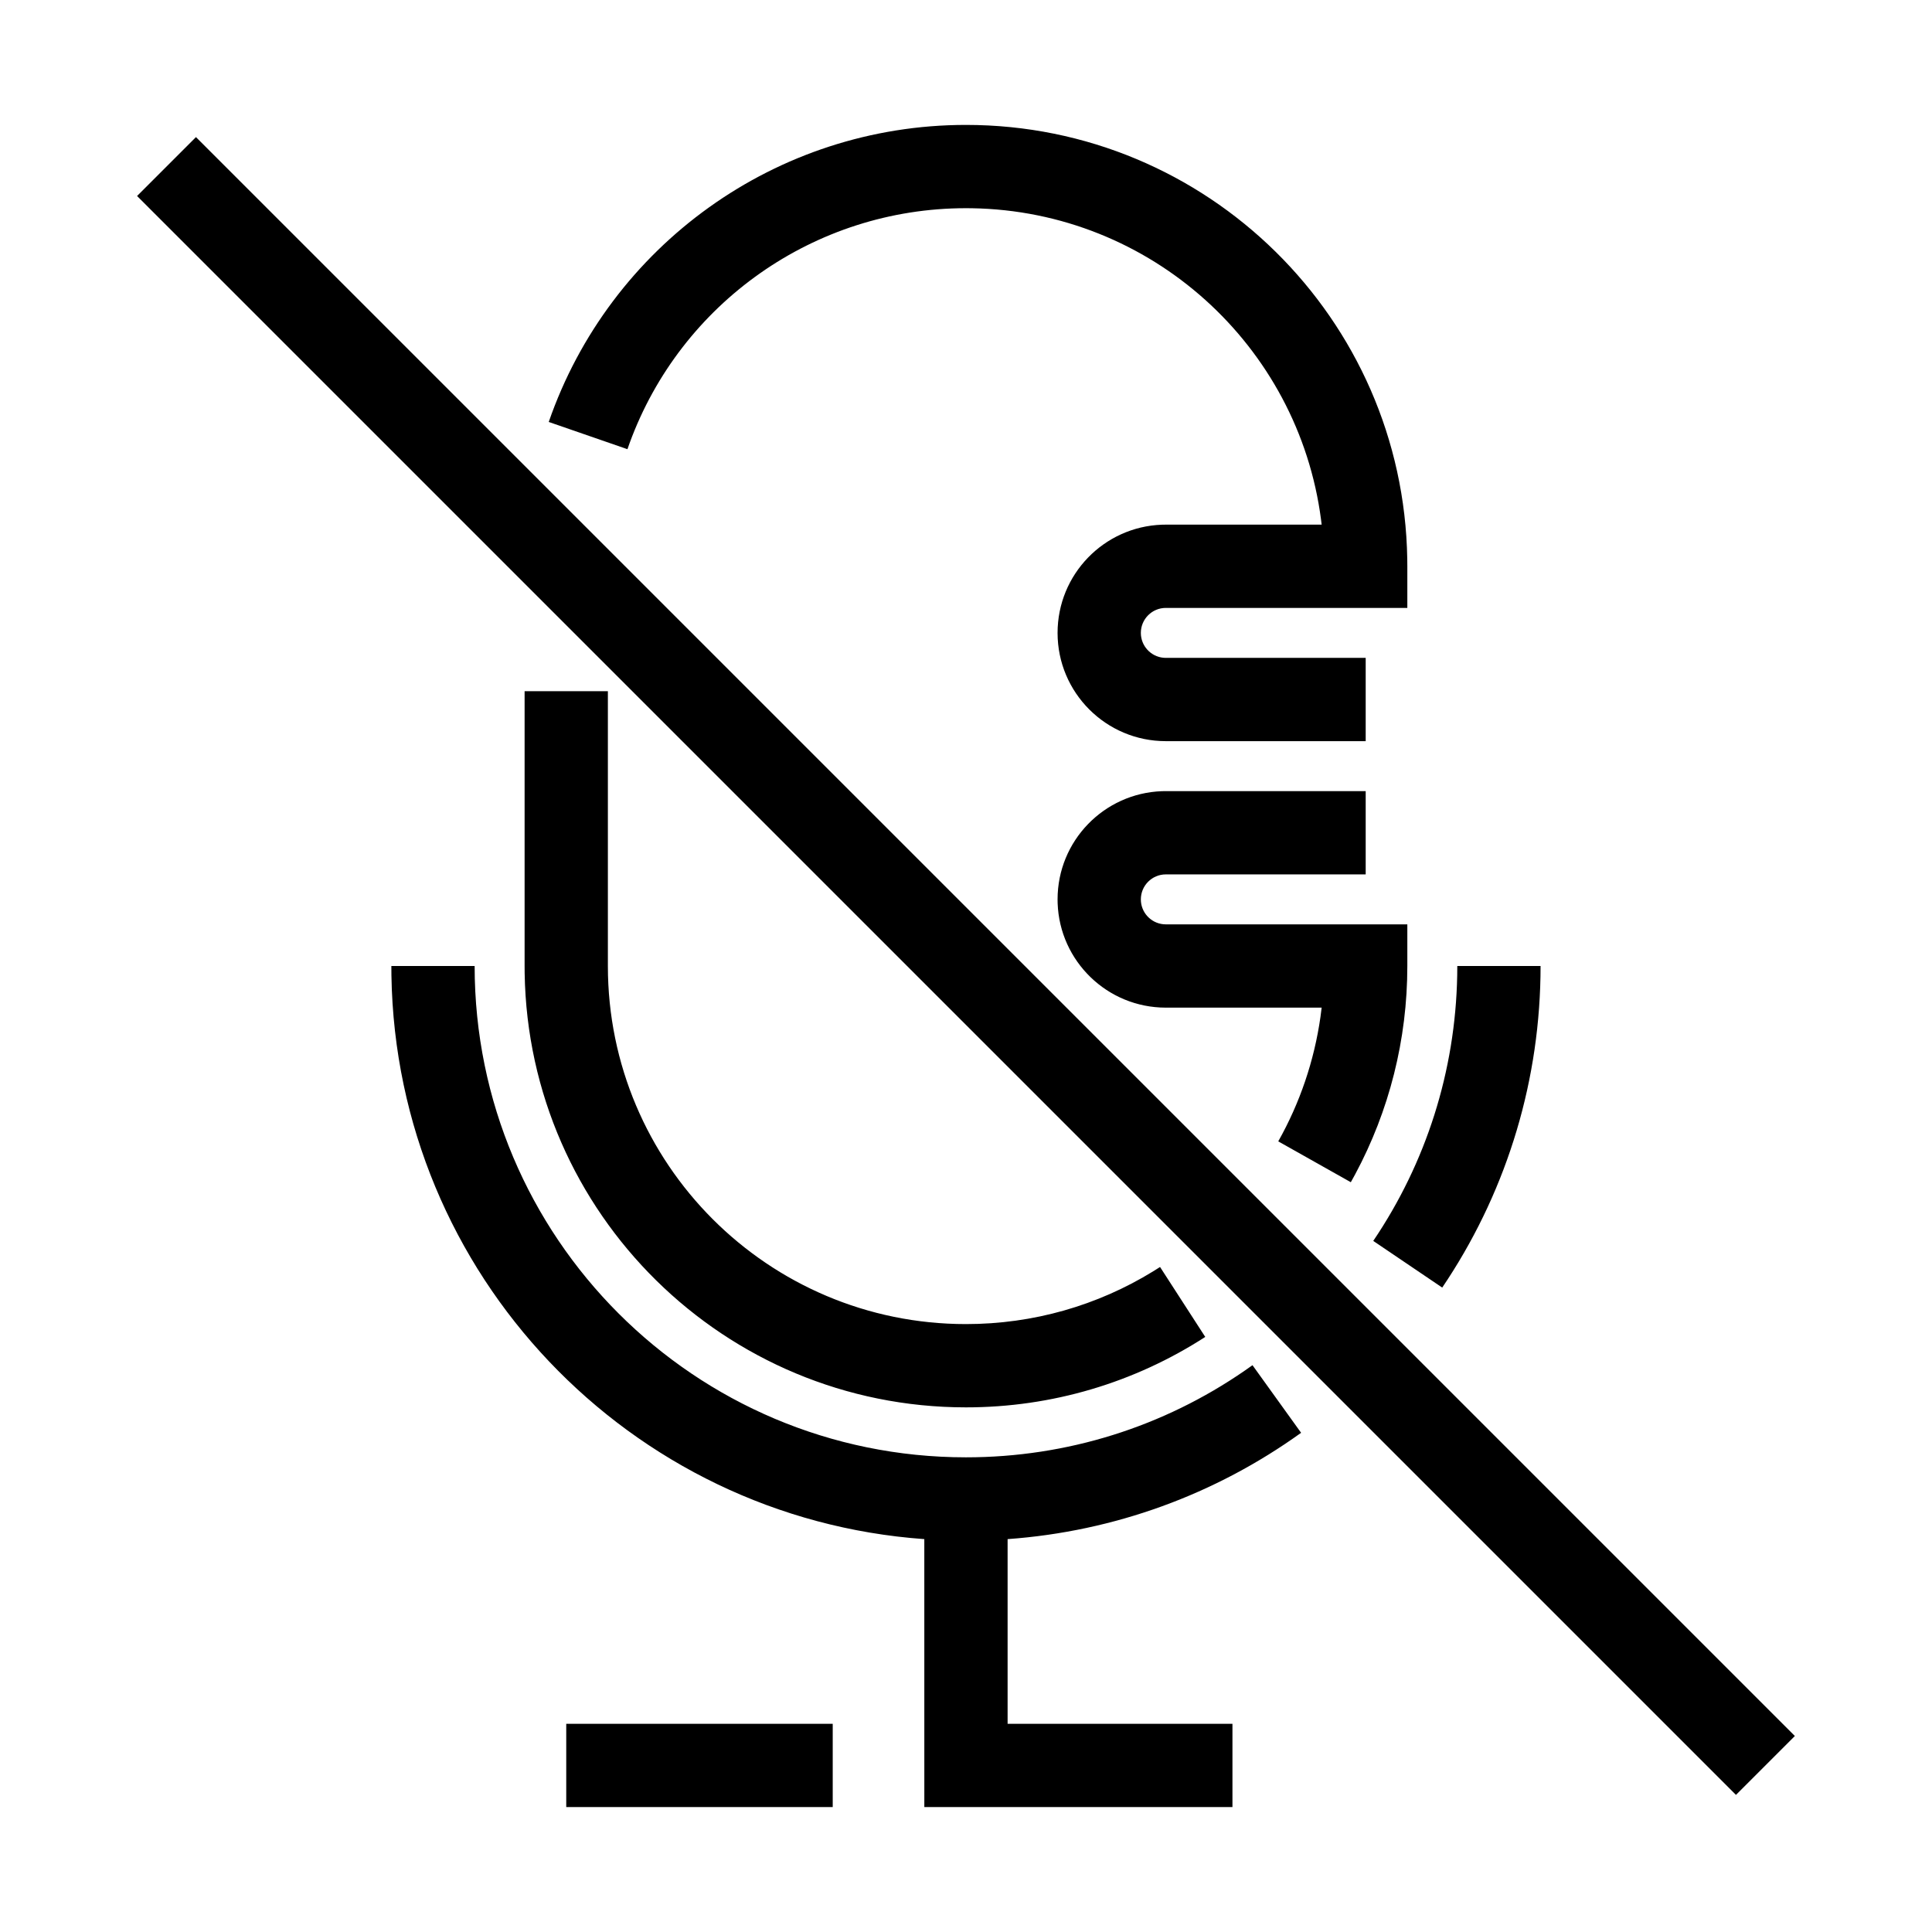
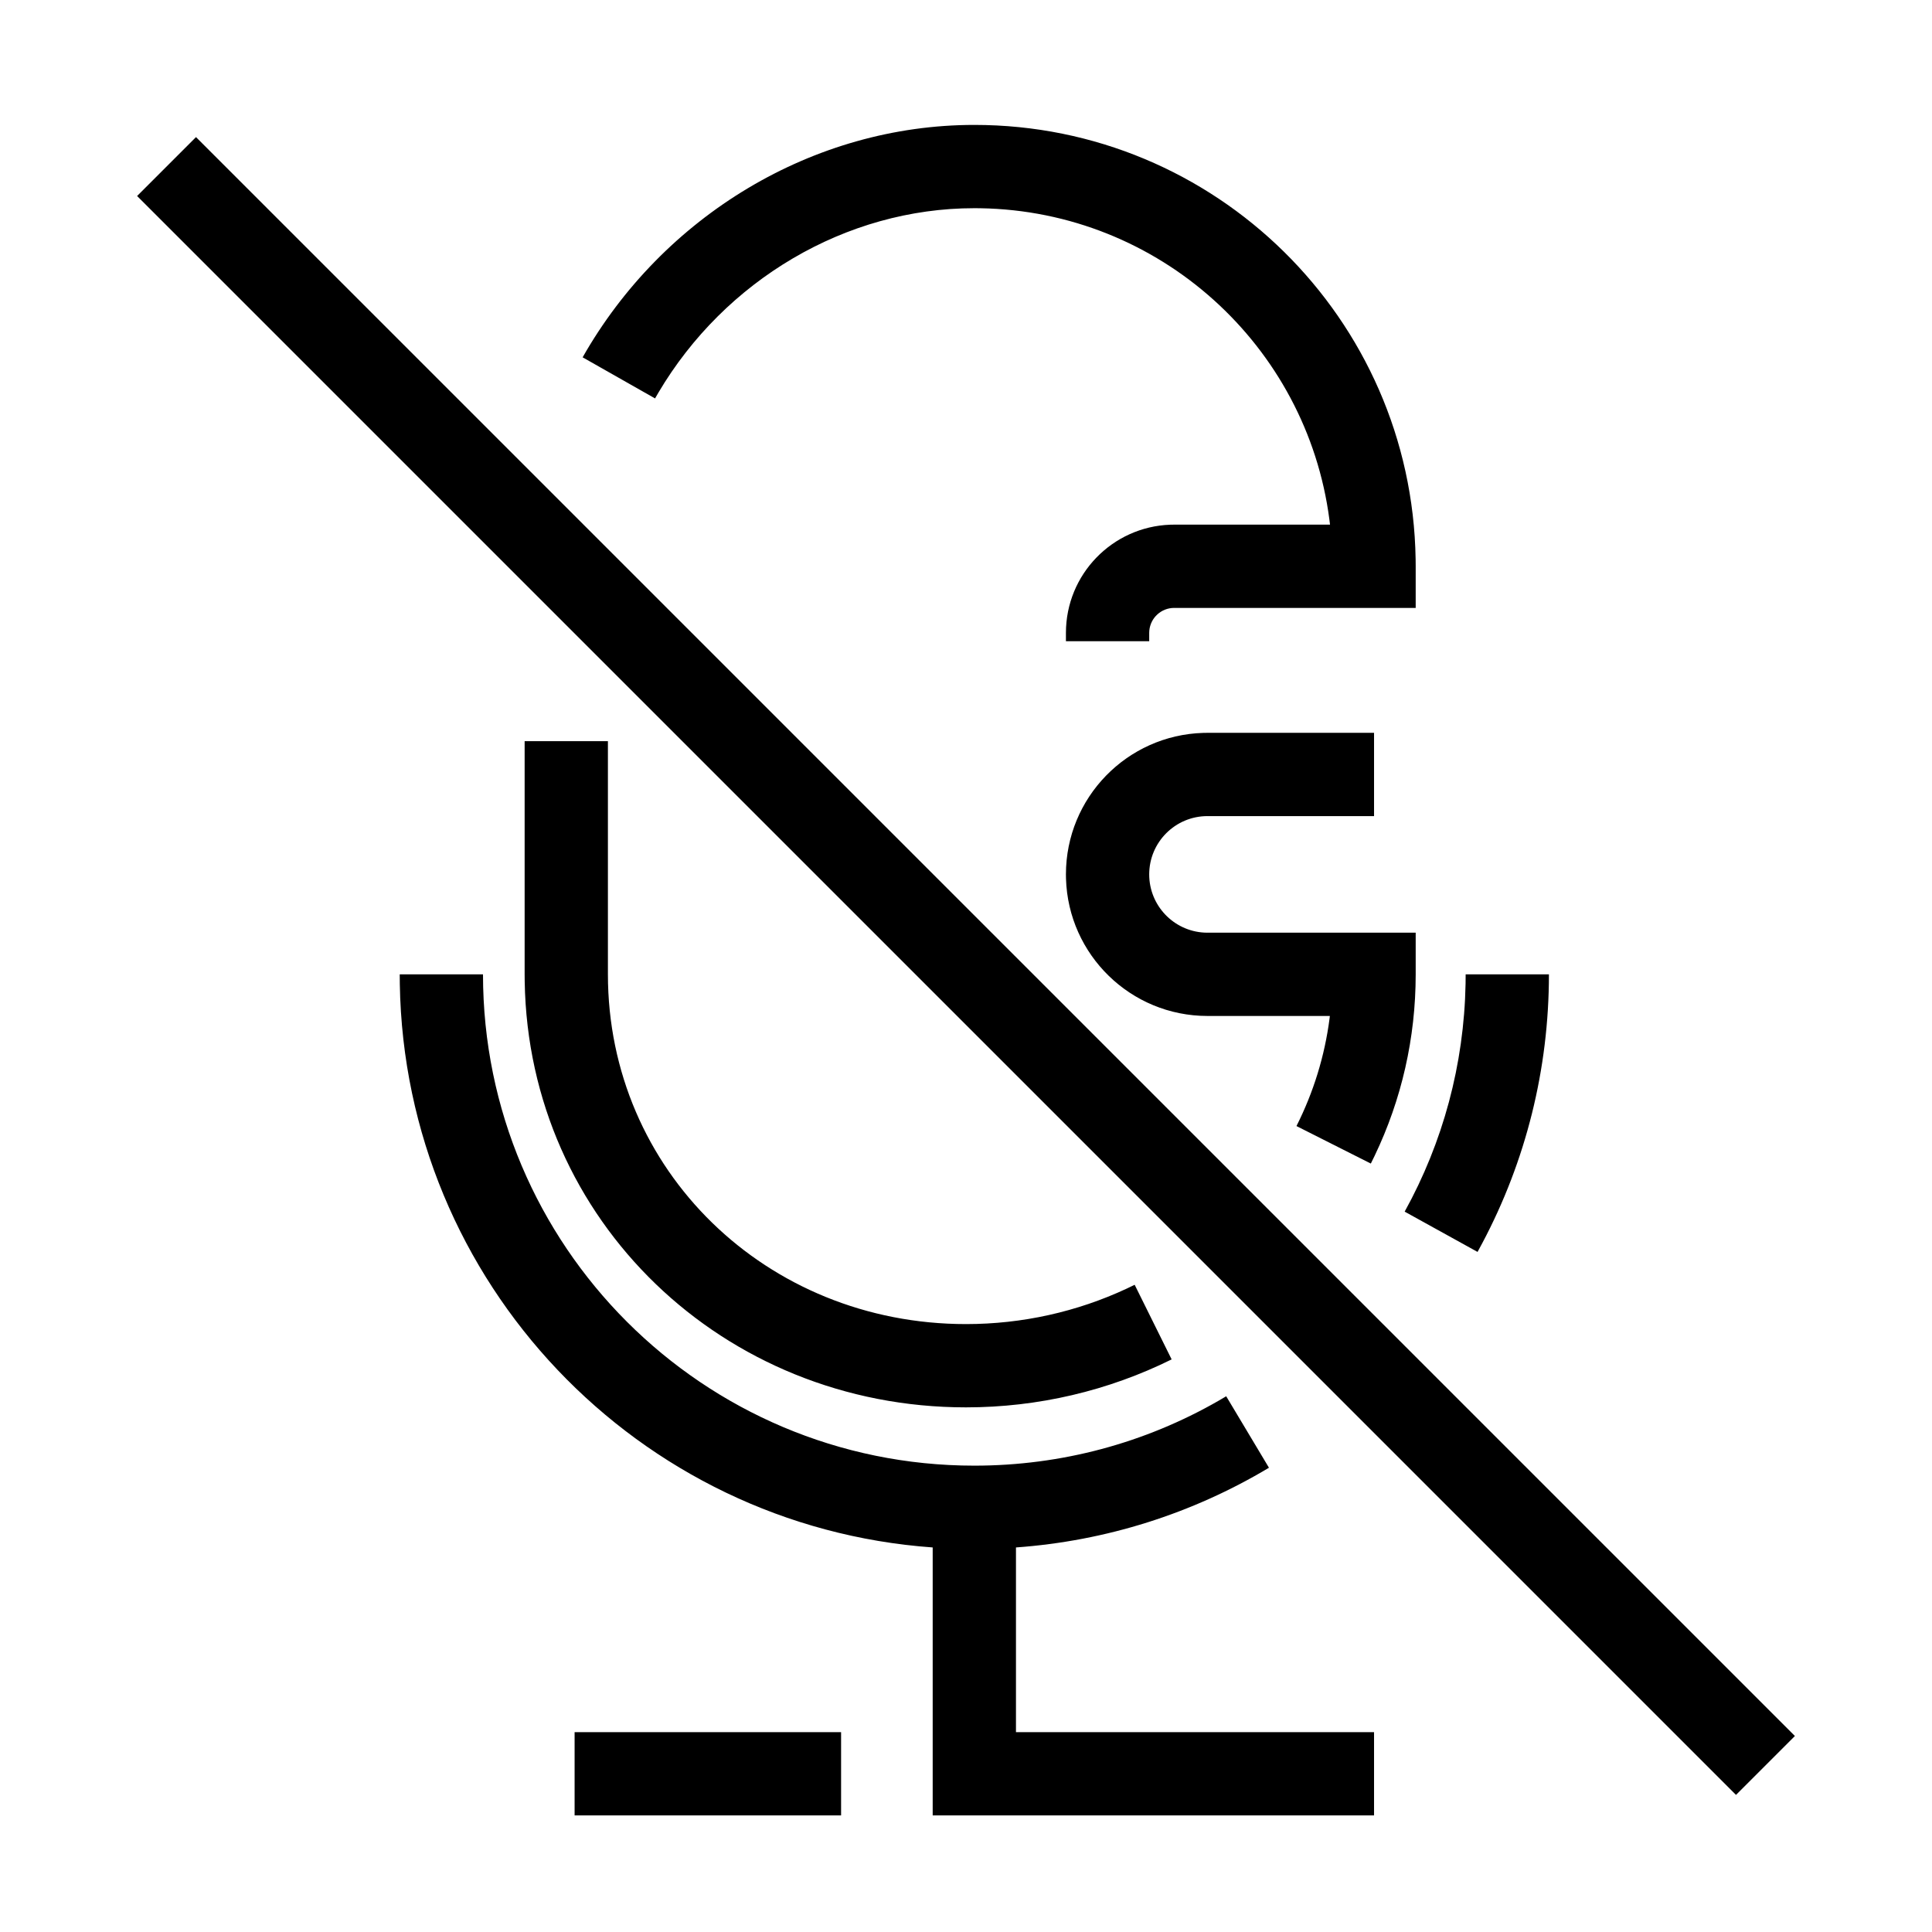
<svg xmlns="http://www.w3.org/2000/svg" viewBox="0 0 116 116" version="1.1">
  <g id="microphone-off" stroke="none" stroke-width="1" fill="none" fill-rule="evenodd">
-     <path d="M49.998,103.5 L49.998,108.5 L33.998,108.5 L33.998,103.5 L49.998,103.5 Z M28.498,58 C28.498,74.292 41.705,87.5 57.998,87.5 C64.072,87.5 69.863,85.662 74.746,82.288 L75.201,81.968 L78.12,86.027 C72.967,89.733 66.902,91.951 60.498,92.411 L60.498,103.5 L73.998,103.5 L73.998,108.5 L55.498,108.5 L55.497,92.411 C37.798,91.143 23.793,76.524 23.502,58.571 L23.498,58 L28.498,58 Z M11.766,8.232 L107.766,104.232 L104.23,107.768 L8.23,11.768 L11.766,8.232 Z M36.498,41.5 L36.498,58 C36.498,69.874 46.124,79.5 57.998,79.5 C62.032,79.5 65.896,78.389 69.251,76.324 L69.651,76.072 L72.365,80.271 C68.116,83.017 63.164,84.5 57.998,84.5 C43.509,84.5 31.735,72.872 31.501,58.438 L31.498,58 L31.498,41.5 L36.498,41.5 Z M92.498,58 C92.498,64.777 90.537,71.268 86.917,76.82 L86.593,77.308 L82.452,74.506 C85.621,69.821 87.385,64.326 87.493,58.559 L87.498,58 L92.498,58 Z M81.998,47.5 L81.998,52.5 L69.998,52.5 C69.169,52.5 68.498,53.172 68.498,54 C68.498,54.78 69.093,55.42 69.853,55.493 L69.998,55.5 L84.498,55.5 L84.498,58 C84.498,62.424 83.411,66.695 81.366,70.508 L81.105,70.982 L76.748,68.529 C78.048,66.22 78.907,63.695 79.283,61.056 L79.354,60.5 L69.998,60.5 C66.486,60.5 63.625,57.715 63.502,54.233 L63.498,54 C63.498,50.488 66.283,47.627 69.765,47.504 L69.998,47.5 L81.998,47.5 Z M57.998,7.5 C72.487,7.5 84.26,19.128 84.494,33.562 L84.498,34 L84.498,36.5 L69.998,36.5 C69.169,36.5 68.498,37.172 68.498,38 C68.498,38.78 69.093,39.42 69.853,39.493 L69.998,39.5 L81.998,39.5 L81.998,44.5 L69.998,44.5 C66.408,44.5 63.498,41.59 63.498,38 C63.498,34.488 66.283,31.627 69.765,31.504 L69.998,31.5 L79.354,31.5 L79.317,31.197 C77.958,20.762 69.117,12.677 58.353,12.503 L57.998,12.5 C48.892,12.5 40.876,18.213 37.803,26.603 L37.673,26.97 L32.947,25.335 C36.61,14.746 46.612,7.5 57.998,7.5 Z" id="Shape" fill="#000000" fill-rule="nonzero" />
+     <path d="M50.5,104 L50.5,109 L34.5,109 L34.5,104 L50.5,104 Z M29,58.5 C29,74.792 42.208,88 58.5,88 C63.718,88 68.732,86.645 73.152,84.11 L73.623,83.834 L76.19,88.125 C71.59,90.877 66.413,92.522 61,92.911 L61,104 L82.5,104 L82.5,109 L56,109 L56,92.911 C38.3,91.643 24.296,77.024 24.005,59.071 L24,58.5 L29,58.5 Z M11.768,8.232 L107.768,104.232 L104.232,107.768 L8.232,11.768 L11.768,8.232 Z M36.5,44.5 L36.5,58.5 C36.5,70.262 46.012,79.5 58,79.5 C61.377,79.5 64.667,78.763 67.658,77.366 L68.127,77.14 L70.347,81.62 C66.546,83.503 62.328,84.5 58,84.5 C43.43,84.5 31.736,73.284 31.504,58.936 L31.5,58.5 L31.5,44.5 L36.5,44.5 Z M93,58.5 C93,64.204 91.612,69.713 88.998,74.641 L88.714,75.167 L84.338,72.748 C86.64,68.583 87.904,63.916 87.995,59.061 L88,58.5 L93,58.5 Z M82.5,44 L82.5,49 L72.5,49 C70.567,49 69,50.567 69,52.5 C69,54.369 70.464,55.895 72.308,55.995 L72.5,56 L85,56 L85,58.5 C85,62.326 84.153,66.014 82.541,69.383 L82.306,69.862 L77.842,67.61 C78.863,65.585 79.535,63.413 79.829,61.15 L79.846,61 L72.5,61 C67.891,61 64.139,57.332 64.004,52.755 L64,52.5 C64,47.891 67.668,44.139 72.245,44.004 L72.5,44 L82.5,44 Z M58.5,7.5 C72.989,7.5 84.762,19.128 84.996,33.562 L85,34 L85,36.5 L70.5,36.5 C69.72,36.5 69.08,37.095 69.007,37.856 L69,38 L69,38.5 L64,38.5 L64,38 C64,34.488 66.785,31.627 70.267,31.504 L70.5,31.5 L79.856,31.5 L79.819,31.197 C78.46,20.762 69.619,12.677 58.856,12.503 L58.5,12.5 C50.778,12.5 43.524,16.827 39.537,23.565 L39.33,23.922 L34.982,21.454 C39.793,12.978 48.805,7.5 58.5,7.5 Z" id="Shape" fill="#000000" fill-rule="nonzero" />
  </g>
</svg>
